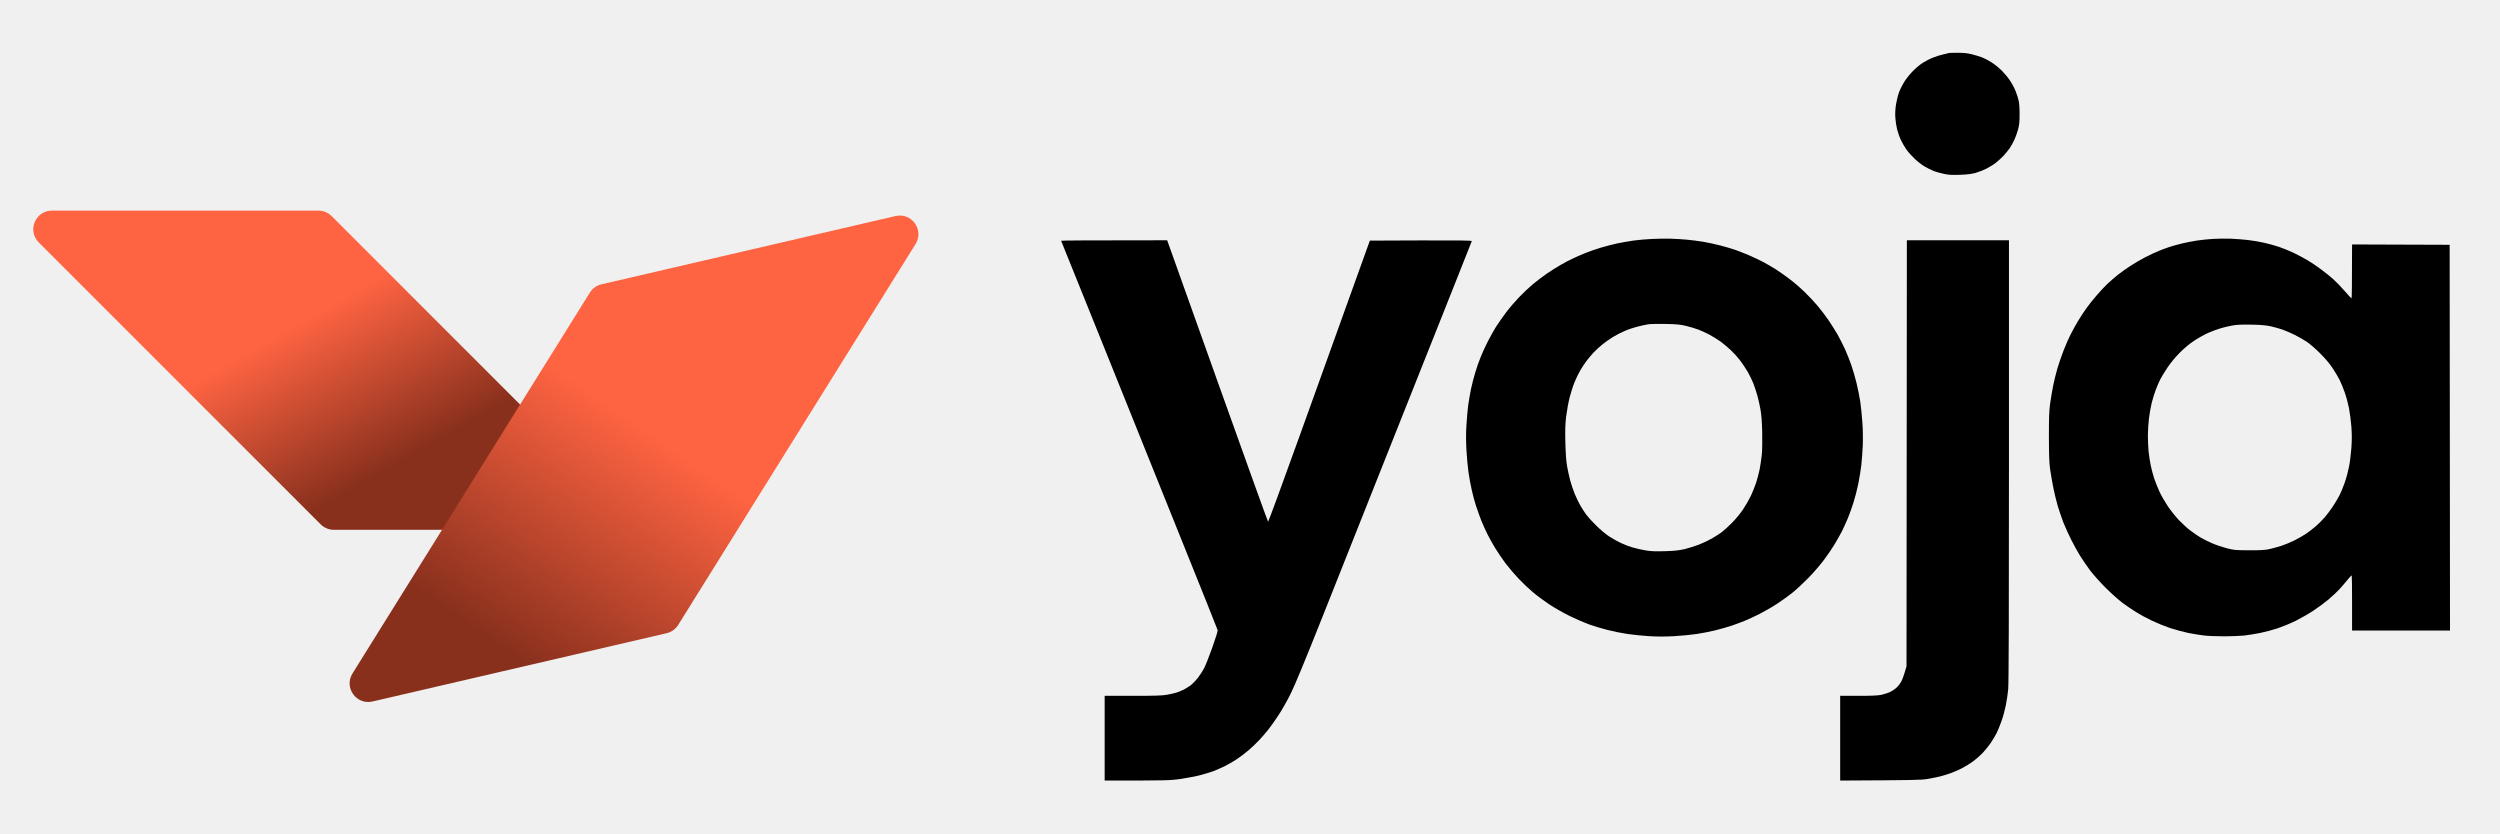
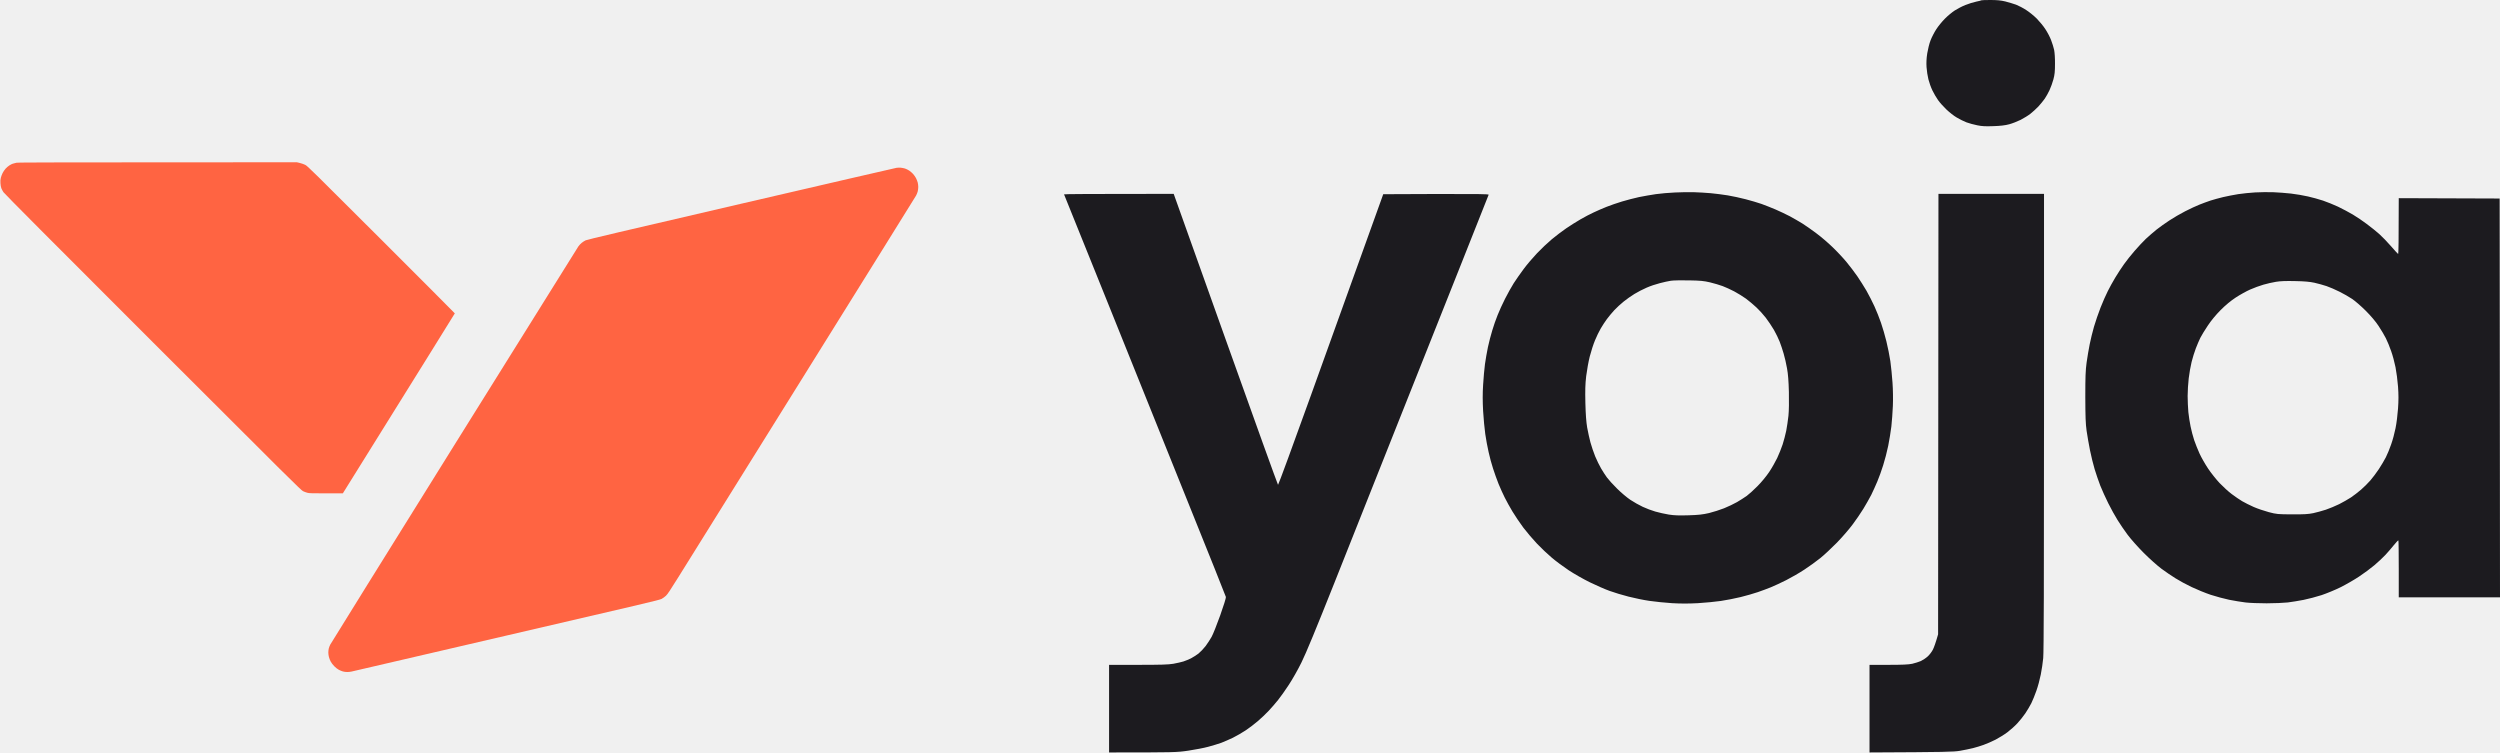
- <svg xmlns="http://www.w3.org/2000/svg" width="1800" height="600" viewBox="0 0 1800 600" fill="none">
-   <path d="M240.389 381.473H432.259C444.215 381.473 450.203 367.017 441.749 358.562L238.76 155.574C236.244 153.057 232.83 151.643 229.271 151.643L37.4 151.643C25.444 151.643 19.456 166.099 27.91 174.554L230.899 377.542C233.416 380.059 236.829 381.473 240.389 381.473Z" fill="url(#paint0_linear_205_1348)" />
-   <path d="M433.045 204.699L644.777 155.549C656.424 152.845 665.526 165.573 659.202 175.72L488.303 449.946C486.42 452.967 483.415 455.116 479.947 455.921L268.215 505.071C256.568 507.774 247.467 495.047 253.79 484.899L424.689 210.673C426.572 207.653 429.577 205.503 433.045 204.699Z" fill="url(#paint1_linear_205_1348)" />
-   <path fill-rule="evenodd" clip-rule="evenodd" d="M1409.15 38C1413.55 38 1416.35 38.25 1419.45 39C1421.8 39.6 1425.15 40.6 1426.95 41.25C1428.75 41.95 1431.95 43.6 1434.05 45C1436.2 46.35 1439.5 49.05 1441.45 51C1443.35 52.95 1446.1 56.25 1447.45 58.4C1448.85 60.5 1450.65 63.95 1451.4 66C1452.2 68.05 1453.15 71.1 1453.5 72.75C1453.85 74.45 1454.15 78.65 1454.1 82.5C1454.1 87.75 1453.85 90.15 1453 93.25C1452.4 95.45 1451.2 98.85 1450.3 100.75C1449.4 102.65 1447.9 105.4 1446.95 106.75C1446 108.1 1444 110.55 1442.5 112.2C1440.95 113.8 1438.45 116.1 1436.95 117.25C1435.45 118.45 1432.4 120.3 1430.2 121.45C1428 122.55 1424.4 123.95 1422.2 124.55C1419.4 125.3 1416.1 125.7 1411.2 125.85C1405.75 126.05 1403.25 125.95 1399.95 125.25C1397.6 124.8 1394.24 123.85 1392.44 123.2C1390.64 122.5 1387.59 121 1385.69 119.85C1383.74 118.75 1380.54 116.2 1378.49 114.25C1376.49 112.35 1373.84 109.4 1372.69 107.75C1371.49 106.1 1369.74 103.05 1368.74 101C1367.74 98.95 1366.49 95.45 1365.94 93.25C1365.39 91.05 1364.79 87.25 1364.64 84.75C1364.44 81.75 1364.59 78.55 1365.14 75.1C1365.59 72.3 1366.59 68.25 1367.44 66.1C1368.24 64 1370.04 60.5 1371.44 58.35C1372.79 56.25 1375.49 52.95 1377.44 51C1379.34 49.05 1382.44 46.5 1384.29 45.3C1386.19 44.1 1389.49 42.35 1391.69 41.5C1393.89 40.6 1397.25 39.55 1399.2 39.15C1401.1 38.75 1402.8 38.35 1402.9 38.2C1403 38.1 1405.85 38 1409.15 38ZM1605.98 171.85C1609.43 172 1615.03 172.4 1618.48 172.8C1621.93 173.2 1627.18 174.1 1630.23 174.8C1633.23 175.45 1637.98 176.8 1640.73 177.7C1643.48 178.6 1648.18 180.55 1651.23 181.95C1654.23 183.4 1658.88 185.85 1661.48 187.4C1664.09 188.95 1668.49 191.9 1671.24 194C1673.99 196.05 1677.94 199.2 1679.94 201C1681.94 202.8 1685.64 206.6 1688.14 209.5C1690.64 212.4 1692.84 214.8 1693.09 214.85C1693.29 214.95 1693.49 206.2 1693.49 176L1763.75 176.25L1764 454H1693.49V434.35C1693.49 423.6 1693.39 414.6 1693.24 414.35C1693.09 414.15 1691.69 415.65 1690.09 417.6C1688.49 419.6 1685.84 422.7 1684.19 424.45C1682.59 426.2 1679.09 429.45 1676.49 431.65C1673.89 433.85 1669.04 437.45 1665.74 439.6C1662.43 441.8 1656.68 445.1 1652.98 446.95C1649.28 448.8 1643.28 451.25 1639.73 452.45C1636.13 453.6 1630.53 455.1 1627.23 455.75C1623.93 456.4 1618.98 457.2 1616.23 457.55C1613.48 457.85 1606.83 458.15 1601.48 458.15C1596.12 458.15 1589.47 457.9 1586.72 457.55C1583.97 457.2 1578.92 456.4 1575.47 455.7C1572.02 455 1566.17 453.4 1562.47 452.2C1558.77 450.95 1552.77 448.5 1549.22 446.8C1545.62 445.1 1540.57 442.35 1537.97 440.7C1535.37 439.1 1530.97 436.1 1528.21 434.05C1525.46 432 1519.91 427.05 1515.91 423.05C1511.91 419.05 1506.86 413.35 1504.66 410.4C1502.51 407.5 1499.31 402.85 1497.66 400.15C1495.96 397.45 1493.06 392.2 1491.21 388.5C1489.36 384.8 1486.86 379.25 1485.66 376.25C1484.51 373.25 1482.71 368.05 1481.71 364.75C1480.71 361.45 1479.26 355.5 1478.46 351.5C1477.66 347.5 1476.61 341.45 1476.11 338C1475.41 333.05 1475.26 328.15 1475.21 314.5C1475.21 300.5 1475.36 296 1476.11 290.5C1476.61 286.8 1477.61 281.05 1478.26 277.75C1478.91 274.45 1480.26 268.95 1481.26 265.5C1482.26 262.05 1484.31 256.1 1485.81 252.25C1487.31 248.4 1489.61 243.2 1490.86 240.75C1492.06 238.3 1494.46 234 1496.11 231.25C1497.76 228.5 1500.46 224.35 1502.16 222C1503.81 219.65 1507.11 215.5 1509.51 212.75C1511.86 210 1515.41 206.25 1517.36 204.35C1519.36 202.5 1522.71 199.6 1524.81 197.9C1526.96 196.2 1530.97 193.35 1533.72 191.55C1536.47 189.7 1541.42 186.85 1544.72 185.15C1548.02 183.45 1552.52 181.35 1554.72 180.5C1556.92 179.6 1560.42 178.35 1562.47 177.65C1564.52 177 1568.47 175.9 1571.22 175.25C1573.97 174.6 1578.67 173.7 1581.72 173.2C1584.72 172.75 1590.02 172.2 1593.47 172C1596.93 171.8 1602.53 171.75 1605.98 171.85ZM1599.23 236.25C1596.73 236.95 1592.57 238.5 1589.97 239.65C1587.37 240.8 1582.87 243.3 1579.97 245.2C1576.52 247.45 1572.87 250.5 1569.42 253.95C1565.97 257.45 1562.92 261.15 1560.52 264.75C1558.47 267.75 1556.17 271.6 1555.32 273.25C1554.52 274.9 1553.07 278.2 1552.17 280.6C1551.22 283.05 1549.92 287.3 1549.22 290.1C1548.52 292.95 1547.62 298.05 1547.22 301.5C1546.82 304.95 1546.47 310.45 1546.47 313.75C1546.47 317.05 1546.72 322.1 1546.97 325C1547.27 327.9 1547.97 332.4 1548.52 335C1549.02 337.6 1550.17 341.9 1551.02 344.5C1551.92 347.1 1553.62 351.4 1554.82 354C1556.02 356.6 1558.67 361.25 1560.67 364.25C1562.67 367.25 1566.32 371.85 1568.77 374.45C1571.22 377 1575.02 380.5 1577.22 382.1C1579.42 383.75 1582.67 386 1584.47 387.05C1586.27 388.1 1589.87 389.9 1592.47 391.05C1595.07 392.2 1599.83 393.8 1602.98 394.65C1608.48 396.1 1609.18 396.15 1619.23 396.2C1627.58 396.25 1630.58 396.05 1633.98 395.35C1636.33 394.85 1640.23 393.75 1642.73 392.95C1645.18 392.1 1649.38 390.4 1651.98 389.1C1654.58 387.8 1658.28 385.65 1660.23 384.4C1662.13 383.1 1665.29 380.7 1667.24 379C1669.14 377.35 1672.04 374.5 1673.69 372.6C1675.29 370.75 1677.94 367.25 1679.59 364.75C1681.24 362.25 1683.44 358.55 1684.49 356.5C1685.54 354.45 1687.19 350.4 1688.19 347.5C1689.24 344.6 1690.59 339.55 1691.24 336.25C1691.94 332.95 1692.69 326.75 1692.99 322.5C1693.39 316.9 1693.39 312.7 1692.99 307.25C1692.69 303.1 1691.89 297.05 1691.24 293.75C1690.59 290.45 1689.24 285.4 1688.19 282.5C1687.19 279.6 1685.54 275.55 1684.49 273.5C1683.44 271.45 1681.19 267.6 1679.44 265C1677.49 262 1674.19 258.1 1670.54 254.45C1667.34 251.25 1663.03 247.5 1660.98 246.15C1658.93 244.75 1654.98 242.5 1652.23 241.15C1649.48 239.75 1645.43 238 1643.23 237.25C1641.03 236.5 1637.18 235.45 1634.73 234.9C1631.53 234.2 1627.68 233.85 1621.23 233.75C1614.98 233.6 1610.93 233.75 1607.98 234.25C1605.63 234.6 1601.68 235.55 1599.23 236.25ZM840.362 173L841.112 175.1C841.513 176.3 857.815 221.85 877.268 276.4C896.721 330.95 912.823 375.6 913.023 375.65C913.273 375.7 923.675 347.4 936.127 312.75C948.578 278.1 964.981 232.55 986.284 173.25L1023.09 173.1C1052.34 173.05 1059.85 173.15 1059.7 173.6C1059.6 173.95 1050.94 195.75 1040.49 222C1030.04 248.25 1010.09 298.45 996.136 333.5C982.183 368.55 962.481 418.2 952.329 443.75C939.527 475.95 932.476 493 929.376 499.25C926.975 504.2 922.925 511.3 920.474 515C918.074 518.7 914.673 523.45 913.023 525.5C911.373 527.55 908.472 530.95 906.522 533C904.622 535.05 901.121 538.35 898.821 540.3C896.521 542.3 892.72 545.15 890.37 546.7C888.019 548.25 884.069 550.55 881.618 551.75C879.118 552.95 875.518 554.5 873.617 555.25C871.667 555.95 867.616 557.2 864.616 558C861.566 558.85 855.265 560.05 850.614 560.75C842.463 561.95 841.112 562 795.356 562V501H815.459C831.311 501 836.562 500.85 840.112 500.25C842.563 499.8 845.713 499.1 847.113 498.65C848.464 498.2 850.864 497.25 852.364 496.5C853.864 495.7 856.215 494.2 857.615 493.15C858.965 492.05 861.215 489.7 862.566 487.95C863.866 486.2 865.766 483.3 866.766 481.5C867.766 479.7 870.467 472.95 872.767 466.5C875.068 460.05 876.868 454.3 876.718 453.75C876.618 453.2 864.866 423.85 850.614 388.5C836.412 353.15 811.158 290.4 794.506 249C777.853 207.6 764.151 173.6 764.001 173.35C763.851 173.15 781.004 173 840.362 173ZM1372.94 173H1446.45V331.9C1446.45 440.65 1446.3 492.5 1445.9 496.25C1445.65 499.25 1444.85 504.45 1444.2 507.75C1443.55 511.05 1442.2 516.1 1441.15 519C1440.15 521.9 1438.55 525.8 1437.6 527.75C1436.6 529.7 1434.75 532.8 1433.45 534.75C1432.15 536.7 1429.65 539.8 1427.9 541.7C1426.15 543.6 1423 546.4 1420.95 547.95C1418.9 549.5 1415.15 551.8 1412.7 553.1C1410.2 554.35 1406.5 556 1404.45 556.7C1402.4 557.45 1399 558.5 1396.95 559C1394.89 559.5 1390.84 560.35 1387.94 560.85C1383.39 561.6 1378.69 561.75 1324.93 562V501H1338.04C1347.84 501 1352.09 500.8 1354.69 500.25C1356.59 499.8 1359.29 498.95 1360.69 498.35C1362.04 497.7 1364.19 496.3 1365.44 495.15C1366.69 494.05 1368.29 491.9 1369.04 490.45C1369.79 488.95 1370.94 485.95 1372.69 479.75L1372.94 173ZM1202.67 171.85C1205.97 171.95 1211.22 172.25 1214.42 172.55C1217.57 172.85 1222.87 173.5 1226.17 174.05C1229.47 174.6 1235.07 175.8 1238.67 176.75C1242.22 177.65 1247.17 179.15 1249.67 180C1252.12 180.9 1256.52 182.6 1259.42 183.85C1262.28 185.1 1266.78 187.2 1269.43 188.6C1272.03 190 1275.98 192.3 1278.18 193.65C1280.38 195 1284.73 198.1 1287.88 200.45C1291.08 202.8 1296.13 207.15 1299.13 210.05C1302.18 212.95 1306.58 217.65 1308.93 220.5C1311.23 223.3 1314.68 227.8 1316.48 230.45C1318.28 233.1 1321.13 237.6 1322.83 240.5C1324.48 243.4 1326.98 248.3 1328.39 251.4C1329.79 254.45 1331.84 259.65 1332.94 262.85C1334.09 266.1 1335.74 271.9 1336.69 275.75C1337.64 279.6 1338.89 285.8 1339.44 289.5C1339.94 293.2 1340.64 299.95 1340.94 304.5C1341.29 309.25 1341.39 316.15 1341.19 320.75C1340.99 325.15 1340.54 331.55 1340.14 335C1339.74 338.45 1338.74 344.5 1337.94 348.5C1337.14 352.5 1335.54 358.55 1334.44 362C1333.39 365.45 1331.54 370.5 1330.39 373.25C1329.24 376 1327.33 380.2 1326.13 382.65C1324.88 385.05 1322.43 389.4 1320.63 392.35C1318.78 395.35 1315.38 400.35 1312.98 403.5C1310.63 406.65 1305.78 412.25 1302.18 415.95C1298.58 419.6 1293.43 424.45 1290.68 426.65C1287.93 428.85 1282.98 432.45 1279.68 434.6C1276.38 436.8 1270.63 440.1 1266.93 442C1263.18 443.85 1258.37 446.15 1256.17 447C1253.97 447.9 1249.92 449.4 1247.17 450.35C1244.42 451.3 1239.02 452.85 1235.17 453.8C1231.32 454.75 1225.12 455.95 1221.42 456.5C1217.67 457.05 1210.47 457.75 1205.42 458.05C1198.72 458.4 1193.72 458.4 1187.41 458.05C1182.56 457.75 1175.51 457 1171.66 456.45C1167.81 455.9 1161.26 454.55 1157.16 453.5C1153.01 452.45 1147.06 450.65 1143.91 449.5C1140.71 448.35 1134.56 445.65 1130.16 443.5C1125.75 441.35 1119.1 437.55 1115.4 435.1C1111.65 432.6 1106.4 428.7 1103.65 426.35C1100.9 424.05 1096.3 419.7 1093.45 416.7C1090.6 413.7 1086.3 408.65 1083.9 405.5C1081.55 402.35 1078.1 397.25 1076.3 394.25C1074.5 391.25 1072.05 386.85 1070.9 384.5C1069.7 382.15 1067.8 377.9 1066.6 375C1065.45 372.1 1063.7 367.25 1062.75 364.25C1061.75 361.25 1060.35 356.05 1059.65 352.75C1058.89 349.45 1057.84 343.8 1057.34 340.25C1056.84 336.7 1056.14 329.5 1055.84 324.25C1055.49 317.55 1055.44 312.15 1055.84 306C1056.14 301.2 1056.69 294.65 1057.14 291.5C1057.59 288.35 1058.49 283.05 1059.19 279.75C1059.9 276.45 1061.25 271.2 1062.2 268.15C1063.1 265.05 1064.8 260.2 1065.95 257.4C1067.05 254.55 1069.4 249.45 1071.15 246C1072.9 242.55 1075.6 237.7 1077.15 235.25C1078.75 232.8 1081.85 228.3 1084.15 225.25C1086.4 222.2 1090.6 217.3 1093.45 214.3C1096.3 211.3 1100.9 206.95 1103.65 204.65C1106.4 202.35 1110.9 198.95 1113.65 197.05C1116.4 195.15 1120.9 192.35 1123.65 190.75C1126.4 189.15 1130.56 186.95 1132.91 185.9C1135.21 184.8 1139.26 183.05 1141.91 182C1144.51 180.95 1149.36 179.3 1152.66 178.3C1155.96 177.3 1161.21 175.95 1164.41 175.25C1167.56 174.6 1172.86 173.7 1176.16 173.2C1179.46 172.75 1185.41 172.2 1189.41 172.05C1193.36 171.85 1199.37 171.75 1202.67 171.85ZM1178.91 235.2C1176.26 235.85 1172.11 237.25 1169.66 238.35C1167.16 239.4 1163.36 241.4 1161.16 242.75C1158.96 244.1 1155.56 246.5 1153.66 248.05C1151.71 249.6 1148.81 252.3 1147.16 254.05C1145.56 255.8 1143.21 258.6 1142.01 260.25C1140.81 261.9 1138.86 264.8 1137.76 266.75C1136.61 268.7 1134.81 272.4 1133.76 275C1132.66 277.6 1131.01 282.7 1130.11 286.25C1129.21 289.8 1128.11 296 1127.61 300C1126.96 305.75 1126.86 309.65 1127.06 318.75C1127.26 326.6 1127.66 332 1128.31 335.75C1128.86 338.75 1129.86 343.4 1130.56 346C1131.26 348.6 1132.76 353 1133.86 355.75C1135.01 358.5 1136.86 362.3 1138.01 364.25C1139.16 366.2 1140.96 369 1142.06 370.5C1143.16 372 1146.31 375.5 1149.11 378.25C1151.86 381 1156.06 384.55 1158.41 386.1C1160.76 387.65 1164.61 389.85 1167.01 390.95C1169.41 392.1 1173.36 393.55 1175.76 394.25C1178.16 394.95 1182.41 395.9 1185.16 396.35C1188.96 396.95 1192.21 397.05 1198.92 396.85C1205.87 396.65 1208.77 396.3 1213.17 395.3C1216.17 394.55 1220.92 393.05 1223.67 391.95C1226.42 390.85 1230.47 388.9 1232.67 387.65C1234.87 386.35 1237.87 384.45 1239.42 383.35C1240.92 382.25 1244.32 379.2 1246.92 376.55C1249.62 373.85 1253.12 369.6 1255.02 366.75C1256.87 364 1259.37 359.6 1260.62 357C1261.83 354.4 1263.58 350.1 1264.43 347.5C1265.28 344.9 1266.38 340.6 1266.93 338C1267.43 335.4 1268.13 330.65 1268.48 327.5C1268.83 323.95 1268.93 317.65 1268.78 311C1268.58 303.35 1268.23 298.6 1267.48 294.5C1266.93 291.35 1265.88 286.7 1265.13 284.25C1264.43 281.8 1263.18 278.05 1262.38 276C1261.58 273.95 1259.77 270.2 1258.37 267.75C1256.92 265.3 1254.37 261.45 1252.67 259.25C1250.97 257.05 1248.02 253.8 1246.12 252.05C1244.22 250.25 1240.97 247.55 1238.92 246C1236.82 244.5 1233.12 242.2 1230.67 240.9C1228.17 239.6 1224.57 237.95 1222.67 237.25C1220.72 236.5 1216.77 235.35 1213.92 234.65C1209.52 233.6 1207.12 233.4 1199.17 233.25C1193.92 233.15 1188.31 233.25 1186.66 233.5C1185.01 233.75 1181.51 234.5 1178.91 235.2Z" fill="black" />
+ <svg xmlns="http://www.w3.org/2000/svg" width="1000" height="301" viewBox="0 0 1000 301" fill="none">
+   <g clip-path="url(#clip0_299_2880)">
+     <path d="M6.497 65.112C5.999 65.209 5.349 65.389 5.045 65.5C4.741 65.596 4.147 65.914 3.732 66.177C3.317 66.44 2.64 67.02 2.225 67.477C1.824 67.919 1.285 68.721 1.022 69.26C0.76 69.799 0.456 70.628 0.331 71.126C0.165 71.776 0.124 72.384 0.179 73.269C0.221 74.043 0.359 74.803 0.525 75.273C0.691 75.688 1.064 76.407 1.368 76.863C1.728 77.43 20.694 96.48 61.116 136.874C116.523 192.239 120.394 196.082 121.237 196.483C121.735 196.718 122.509 197.009 122.965 197.119C123.656 197.312 124.859 197.34 130.472 197.34H137.135C171.847 141.629 181.925 125.413 181.925 125.344C181.925 125.289 168.695 112.018 152.521 95.858C125.15 68.513 123.034 66.44 122.136 65.969C121.61 65.693 120.629 65.347 119.965 65.195L118.749 64.905C17.363 64.933 7.229 64.96 6.497 65.112ZM358.597 67.131C358.182 67.186 330.216 73.656 296.458 81.494C248.309 92.664 234.899 95.83 234.249 96.134C233.793 96.355 233.088 96.811 232.673 97.143C232.259 97.475 231.664 98.111 231.346 98.567C231.028 99.023 208.661 134.855 181.635 178.194C154.622 221.532 132.324 257.392 132.075 257.89C131.826 258.388 131.564 259.12 131.481 259.507C131.398 259.908 131.329 260.6 131.329 261.028C131.329 261.47 131.425 262.231 131.55 262.728C131.66 263.226 131.992 264.069 132.268 264.594C132.587 265.203 133.14 265.922 133.748 266.53C134.287 267.083 135.075 267.691 135.545 267.926C136.001 268.175 136.734 268.465 137.177 268.59C137.605 268.714 138.407 268.811 138.932 268.811C139.471 268.811 140.259 268.714 140.702 268.604C141.13 268.493 168.958 262.037 202.523 254.241C257.46 241.508 263.653 240.043 264.565 239.587C265.146 239.296 265.907 238.758 266.39 238.287C267.054 237.651 267.966 236.269 271.174 231.14C273.344 227.643 295.573 191.99 320.553 151.928C345.533 111.852 366.187 78.702 366.422 78.245C366.67 77.789 366.974 77.043 367.085 76.586C367.21 76.13 367.306 75.315 367.306 74.789C367.306 74.25 367.21 73.448 367.085 72.993C366.974 72.536 366.657 71.762 366.408 71.264C366.145 70.767 365.634 70.02 365.26 69.605C364.887 69.191 364.196 68.582 363.698 68.25C363.214 67.933 362.44 67.546 361.984 67.407C361.528 67.269 360.754 67.117 360.256 67.076C359.758 67.034 359.012 67.062 358.597 67.131Z" fill="#FF6442" />
+     <path fill-rule="evenodd" clip-rule="evenodd" d="M796.181 0C798.708 0 800.316 0.144 802.097 0.574C803.447 0.919 805.371 1.493 806.405 1.867C807.439 2.269 809.277 3.217 810.483 4.021C811.718 4.796 813.613 6.347 814.733 7.467C815.825 8.587 817.404 10.482 818.18 11.717C818.984 12.924 820.018 14.905 820.448 16.083C820.908 17.26 821.454 19.012 821.655 19.96C821.856 20.936 822.028 23.349 821.999 25.56C821.999 28.576 821.856 29.954 821.367 31.735C821.023 32.998 820.334 34.951 819.817 36.042C819.3 37.134 818.438 38.713 817.892 39.489C817.347 40.264 816.198 41.672 815.336 42.619C814.446 43.538 813.01 44.859 812.149 45.52C811.287 46.209 809.535 47.272 808.272 47.932C807.008 48.564 804.94 49.368 803.676 49.713C802.068 50.144 800.173 50.373 797.358 50.459C794.228 50.574 792.792 50.517 790.896 50.115C789.547 49.856 787.617 49.311 786.583 48.937C785.549 48.535 783.797 47.674 782.706 47.013C781.586 46.381 779.748 44.917 778.57 43.797C777.421 42.705 775.899 41.011 775.239 40.063C774.55 39.115 773.544 37.364 772.97 36.186C772.396 35.009 771.678 32.998 771.362 31.735C771.046 30.471 770.701 28.288 770.615 26.852C770.5 25.129 770.586 23.291 770.902 21.31C771.161 19.701 771.735 17.375 772.223 16.14C772.683 14.934 773.717 12.924 774.521 11.689C775.296 10.482 776.847 8.587 777.967 7.467C779.058 6.347 780.839 4.882 781.902 4.193C782.993 3.504 784.888 2.499 786.152 2.01C787.416 1.493 789.346 0.89 790.466 0.661C791.557 0.431 792.533 0.201 792.591 0.115C792.648 0.057 794.285 0 796.181 0ZM909.236 76.881C911.218 76.967 914.435 77.197 916.416 77.427C918.398 77.656 921.413 78.174 923.165 78.576C924.888 78.949 927.617 79.724 929.196 80.241C930.776 80.758 933.475 81.878 935.227 82.682C936.95 83.515 939.621 84.922 941.115 85.813C942.614 86.703 945.141 88.397 946.721 89.604C948.3 90.781 950.569 92.591 951.718 93.624C952.867 94.658 954.992 96.841 956.428 98.507C957.864 100.172 959.127 101.551 959.271 101.58C959.386 101.637 959.501 96.611 959.501 79.265L999.857 79.408L1000 238.943H959.501V227.657C959.501 221.482 959.443 216.312 959.357 216.169C959.271 216.054 958.467 216.916 957.548 218.036C956.629 219.184 955.107 220.965 954.159 221.97C953.24 222.975 951.23 224.842 949.736 226.106C948.243 227.369 945.457 229.437 943.562 230.672C941.66 231.936 938.358 233.831 936.232 234.894C934.107 235.956 930.661 237.364 928.622 238.053C926.554 238.713 923.338 239.575 921.442 239.948C919.547 240.322 916.703 240.781 915.124 240.982C913.544 241.155 909.725 241.327 906.652 241.327C903.573 241.327 899.753 241.183 898.174 240.982C896.594 240.781 893.694 240.322 891.712 239.92C889.73 239.518 886.37 238.599 884.245 237.909C882.12 237.191 878.674 235.784 876.635 234.808C874.567 233.831 871.666 232.252 870.173 231.304C868.679 230.385 866.152 228.662 864.567 227.484C862.987 226.307 859.799 223.464 857.502 221.166C855.204 218.868 852.304 215.594 851.04 213.9C849.805 212.234 847.967 209.563 847.019 208.013C846.043 206.462 844.377 203.446 843.315 201.321C842.252 199.196 840.816 196.008 840.127 194.285C839.466 192.562 838.432 189.575 837.858 187.679C837.284 185.784 836.451 182.366 835.991 180.069C835.532 177.771 834.929 174.296 834.641 172.315C834.239 169.472 834.153 166.657 834.124 158.817C834.124 150.775 834.211 148.191 834.641 145.032C834.929 142.906 835.503 139.604 835.876 137.708C836.25 135.813 837.025 132.654 837.6 130.672C838.174 128.69 839.351 125.273 840.213 123.061C841.075 120.85 842.396 117.863 843.114 116.456C843.803 115.049 845.181 112.579 846.129 110.999C847.077 109.42 848.628 107.036 849.604 105.686C850.552 104.337 852.447 101.953 853.826 100.373C855.176 98.794 857.215 96.64 858.335 95.549C859.483 94.486 861.408 92.82 862.614 91.844C863.849 90.867 866.152 89.23 867.732 88.196C869.311 87.134 872.154 85.497 874.05 84.52C875.945 83.544 878.53 82.338 879.794 81.85C881.057 81.333 883.068 80.615 884.245 80.213C885.423 79.839 887.691 79.207 889.271 78.834C890.85 78.461 893.55 77.944 895.302 77.656C897.025 77.398 900.069 77.082 902.051 76.967C904.038 76.852 907.255 76.824 909.236 76.881ZM905.359 113.871C903.923 114.273 901.534 115.164 900.041 115.824C898.547 116.485 895.962 117.921 894.297 119.012C892.315 120.304 890.219 122.056 888.237 124.038C886.255 126.048 884.504 128.173 883.125 130.241C881.948 131.964 880.626 134.176 880.138 135.123C879.679 136.071 878.846 137.967 878.329 139.345C877.783 140.752 877.037 143.194 876.635 144.802C876.232 146.439 875.716 149.368 875.486 151.35C875.256 153.331 875.055 156.491 875.055 158.386C875.055 160.281 875.199 163.182 875.342 164.848C875.514 166.513 875.917 169.098 876.232 170.592C876.52 172.085 877.18 174.555 877.668 176.048C878.185 177.542 879.162 180.011 879.851 181.505C880.54 182.998 882.062 185.669 883.211 187.392C884.36 189.115 886.456 191.758 887.864 193.251C889.271 194.716 891.454 196.726 892.717 197.645C893.981 198.593 895.848 199.885 896.881 200.488C897.915 201.091 899.983 202.125 901.477 202.786C902.97 203.446 905.704 204.365 907.513 204.854C910.672 205.686 911.074 205.715 916.847 205.744C921.643 205.773 923.366 205.658 925.319 205.256C926.669 204.968 928.909 204.337 930.345 203.877C931.752 203.389 934.165 202.412 935.658 201.666C937.151 200.919 939.277 199.684 940.397 198.966C941.488 198.219 943.303 196.841 944.423 195.864C945.514 194.917 947.18 193.28 948.128 192.188C949.047 191.126 950.569 189.115 951.517 187.679C952.464 186.244 953.728 184.118 954.331 182.941C954.934 181.763 955.882 179.437 956.456 177.771C957.06 176.106 957.835 173.205 958.208 171.31C958.61 169.414 959.041 165.853 959.213 163.412C959.443 160.195 959.443 157.783 959.213 154.652C959.041 152.269 958.582 148.794 958.208 146.898C957.835 145.003 957.06 142.102 956.456 140.437C955.882 138.771 954.934 136.445 954.331 135.267C953.728 134.09 952.436 131.878 951.431 130.385C950.311 128.662 948.415 126.422 946.319 124.325C944.481 122.487 942.005 120.333 940.828 119.558C939.65 118.754 937.381 117.461 935.802 116.686C934.222 115.882 931.896 114.877 930.632 114.446C929.369 114.015 927.157 113.412 925.75 113.096C923.912 112.694 921.701 112.493 917.996 112.435C914.406 112.349 912.08 112.435 910.385 112.723C909.035 112.924 906.767 113.469 905.359 113.871ZM469.479 77.542L469.91 78.748C470.14 79.437 479.504 105.6 490.677 136.933C501.851 168.265 511.099 193.912 511.214 193.94C511.358 193.969 517.332 177.714 524.485 157.812C531.636 137.909 541.058 111.746 553.294 77.685L574.435 77.599C591.235 77.57 595.549 77.628 595.463 77.886C595.405 78.087 590.431 90.609 584.429 105.686C578.427 120.764 566.968 149.598 558.953 169.73C550.938 189.862 539.622 218.38 533.791 233.056C526.438 251.551 522.388 261.344 520.607 264.934C519.228 267.777 516.902 271.855 515.494 273.98C514.115 276.106 512.162 278.834 511.214 280.011C510.266 281.189 508.6 283.142 507.48 284.319C506.389 285.497 504.378 287.392 503.057 288.512C501.736 289.661 499.552 291.298 498.203 292.188C496.852 293.079 494.583 294.4 493.176 295.089C491.74 295.778 489.672 296.669 488.58 297.099C487.46 297.501 485.133 298.219 483.41 298.679C481.658 299.167 478.039 299.856 475.367 300.258C470.686 300.948 469.91 300.976 443.628 300.976V265.939H455.175C464.28 265.939 467.296 265.853 469.335 265.508C470.743 265.25 472.552 264.848 473.357 264.589C474.133 264.331 475.511 263.785 476.373 263.354C477.234 262.895 478.585 262.033 479.389 261.43C480.164 260.798 481.457 259.449 482.232 258.443C482.979 257.438 484.071 255.773 484.645 254.739C485.219 253.705 486.771 249.828 488.092 246.123C489.413 242.418 490.447 239.115 490.361 238.8C490.304 238.484 483.554 221.626 475.367 201.321C467.21 181.017 452.705 144.974 443.14 121.195C433.575 97.415 425.705 77.886 425.618 77.743C425.532 77.628 435.385 77.542 469.479 77.542ZM775.382 77.542H817.605V168.811C817.605 231.275 817.519 261.057 817.289 263.211C817.146 264.934 816.686 267.921 816.313 269.816C815.94 271.712 815.164 274.612 814.561 276.278C813.987 277.944 813.068 280.184 812.522 281.304C811.948 282.424 810.885 284.204 810.138 285.325C809.392 286.445 807.956 288.225 806.95 289.316C805.945 290.408 804.136 292.016 802.958 292.906C801.781 293.797 799.627 295.118 798.22 295.864C796.784 296.582 794.659 297.53 793.481 297.932C792.304 298.363 790.351 298.966 789.173 299.253C787.99 299.54 785.664 300.029 783.998 300.316C781.385 300.747 778.685 300.833 747.806 300.976V265.939H755.336C760.965 265.939 763.406 265.824 764.9 265.508C765.991 265.25 767.542 264.762 768.346 264.417C769.122 264.044 770.357 263.24 771.074 262.579C771.792 261.947 772.712 260.712 773.142 259.879C773.573 259.018 774.234 257.295 775.239 253.733L775.382 77.542ZM677.582 76.881C679.478 76.939 682.493 77.111 684.331 77.283C686.141 77.456 689.185 77.829 691.08 78.145C692.976 78.461 696.192 79.15 698.26 79.696C700.299 80.213 703.142 81.074 704.578 81.562C705.986 82.079 708.513 83.056 710.179 83.774C711.821 84.492 714.406 85.698 715.928 86.502C717.421 87.306 719.69 88.627 720.954 89.403C722.218 90.178 724.716 91.959 726.525 93.308C728.363 94.658 731.264 97.157 732.987 98.823C734.739 100.488 737.266 103.188 738.616 104.825C739.937 106.433 741.919 109.018 742.953 110.54C743.987 112.062 745.624 114.647 746.6 116.312C747.548 117.978 748.984 120.793 749.794 122.573C750.598 124.325 751.775 127.312 752.407 129.15C753.068 131.017 754.015 134.348 754.561 136.559C755.107 138.771 755.825 142.332 756.141 144.457C756.428 146.582 756.83 150.46 757.002 153.073C757.203 155.801 757.261 159.765 757.146 162.407C757.031 164.934 756.772 168.61 756.543 170.592C756.313 172.573 755.738 176.048 755.279 178.346C754.819 180.643 753.9 184.118 753.269 186.1C752.666 188.082 751.603 190.982 750.942 192.562C750.282 194.141 749.185 196.554 748.496 197.961C747.778 199.339 746.37 201.838 745.336 203.532C744.274 205.256 742.321 208.128 740.942 209.937C739.593 211.746 736.807 214.963 734.739 217.088C732.671 219.184 729.713 221.97 728.134 223.234C726.554 224.497 723.711 226.565 721.816 227.8C719.92 229.064 716.617 230.959 714.492 232.051C712.338 233.113 709.575 234.434 708.312 234.922C707.048 235.439 704.722 236.301 703.142 236.847C701.563 237.392 698.461 238.283 696.25 238.828C694.038 239.374 690.477 240.063 688.352 240.379C686.198 240.695 682.062 241.097 679.162 241.269C675.313 241.47 672.442 241.47 668.817 241.269C666.031 241.097 661.982 240.666 659.771 240.35C657.559 240.034 653.797 239.259 651.442 238.656C649.058 238.053 645.641 237.019 643.832 236.358C641.994 235.698 638.461 234.147 635.934 232.912C633.401 231.677 629.581 229.495 627.456 228.087C625.302 226.651 622.286 224.411 620.707 223.061C619.127 221.74 616.485 219.242 614.848 217.519C613.211 215.796 610.741 212.895 609.363 211.086C608.013 209.276 606.031 206.347 604.998 204.624C603.964 202.901 602.556 200.373 601.896 199.024C601.207 197.674 600.115 195.233 599.426 193.567C598.766 191.901 597.76 189.115 597.215 187.392C596.64 185.669 595.836 182.682 595.434 180.787C594.998 178.891 594.394 175.646 594.107 173.607C593.82 171.568 593.418 167.433 593.246 164.417C593.045 160.569 593.016 157.467 593.246 153.935C593.418 151.177 593.734 147.415 593.992 145.606C594.251 143.797 594.768 140.752 595.17 138.857C595.578 136.962 596.353 133.946 596.899 132.194C597.416 130.414 598.392 127.628 599.053 126.02C599.685 124.383 601.034 121.453 602.04 119.472C603.045 117.49 604.596 114.704 605.486 113.297C606.405 111.89 608.185 109.305 609.506 107.553C610.799 105.801 613.211 102.987 614.848 101.264C616.485 99.54 619.127 97.042 620.707 95.721C622.286 94.4 624.871 92.447 626.451 91.356C628.03 90.264 630.615 88.656 632.195 87.737C633.774 86.818 636.164 85.554 637.513 84.951C638.834 84.319 641.161 83.314 642.683 82.711C644.176 82.108 646.962 81.16 648.857 80.586C650.753 80.011 653.768 79.236 655.606 78.834C657.416 78.461 660.46 77.944 662.355 77.656C664.251 77.398 667.668 77.082 669.966 76.996C672.235 76.881 675.687 76.824 677.582 76.881ZM663.935 113.268C662.413 113.642 660.029 114.446 658.622 115.078C657.186 115.681 655.003 116.829 653.74 117.605C652.476 118.38 650.523 119.759 649.432 120.649C648.312 121.539 646.646 123.09 645.698 124.095C644.779 125.101 643.43 126.709 642.74 127.657C642.051 128.604 640.931 130.27 640.299 131.39C639.639 132.51 638.605 134.635 638.002 136.129C637.37 137.622 636.422 140.551 635.905 142.59C635.388 144.63 634.756 148.191 634.469 150.488C634.096 153.791 634.038 156.031 634.153 161.258C634.268 165.767 634.498 168.868 634.871 171.022C635.187 172.746 635.762 175.416 636.164 176.91C636.566 178.403 637.427 180.931 638.059 182.51C638.72 184.09 639.782 186.272 640.443 187.392C641.103 188.512 642.137 190.121 642.769 190.982C643.401 191.844 645.21 193.854 646.818 195.434C648.398 197.013 650.81 199.052 652.16 199.943C653.51 200.833 655.721 202.097 657.1 202.728C658.478 203.389 660.747 204.222 662.126 204.624C663.504 205.026 665.945 205.572 667.525 205.83C669.708 206.175 671.574 206.232 675.428 206.117C679.42 206.002 681.086 205.801 683.613 205.227C685.336 204.796 688.065 203.935 689.644 203.303C691.224 202.671 693.55 201.551 694.814 200.833C696.077 200.086 697.801 198.995 698.691 198.363C699.552 197.731 701.505 195.979 702.999 194.457C704.55 192.906 706.56 190.465 707.651 188.828C708.714 187.249 710.15 184.721 710.868 183.228C711.563 181.735 712.568 179.265 713.056 177.771C713.544 176.278 714.176 173.808 714.492 172.315C714.779 170.821 715.181 168.093 715.382 166.284C715.583 164.245 715.641 160.626 715.555 156.806C715.44 152.412 715.239 149.684 714.808 147.329C714.492 145.52 713.889 142.849 713.458 141.442C713.056 140.034 712.338 137.881 711.879 136.703C711.419 135.526 710.38 133.372 709.575 131.964C708.743 130.557 707.278 128.346 706.301 127.082C705.325 125.818 703.631 123.952 702.539 122.947C701.448 121.913 699.581 120.362 698.404 119.472C697.197 118.61 695.072 117.289 693.665 116.542C692.229 115.796 690.161 114.848 689.07 114.446C687.95 114.015 685.681 113.354 684.044 112.952C681.517 112.349 680.138 112.234 675.572 112.148C672.556 112.091 669.334 112.148 668.386 112.292C667.439 112.435 665.428 112.866 663.935 113.268Z" fill="#1C1B1F" />
+   </g>
  <defs>
-     <linearGradient id="paint0_linear_205_1348" x1="131" y1="163.223" x2="242" y2="358.223" gradientUnits="userSpaceOnUse">
-       <stop offset="0.45" stop-color="#FF6442" />
-       <stop offset="1" stop-color="#89301D" />
-     </linearGradient>
-     <linearGradient id="paint1_linear_205_1348" x1="558.5" y1="184.723" x2="363" y2="466.723" gradientUnits="userSpaceOnUse">
-       <stop offset="0.45" stop-color="#FF6442" />
-       <stop offset="1" stop-color="#89301D" />
-     </linearGradient>
+     <clipPath id="clip0_299_2880">
+       <rect width="1000" height="300.976" fill="white" />
+     </clipPath>
  </defs>
</svg>
